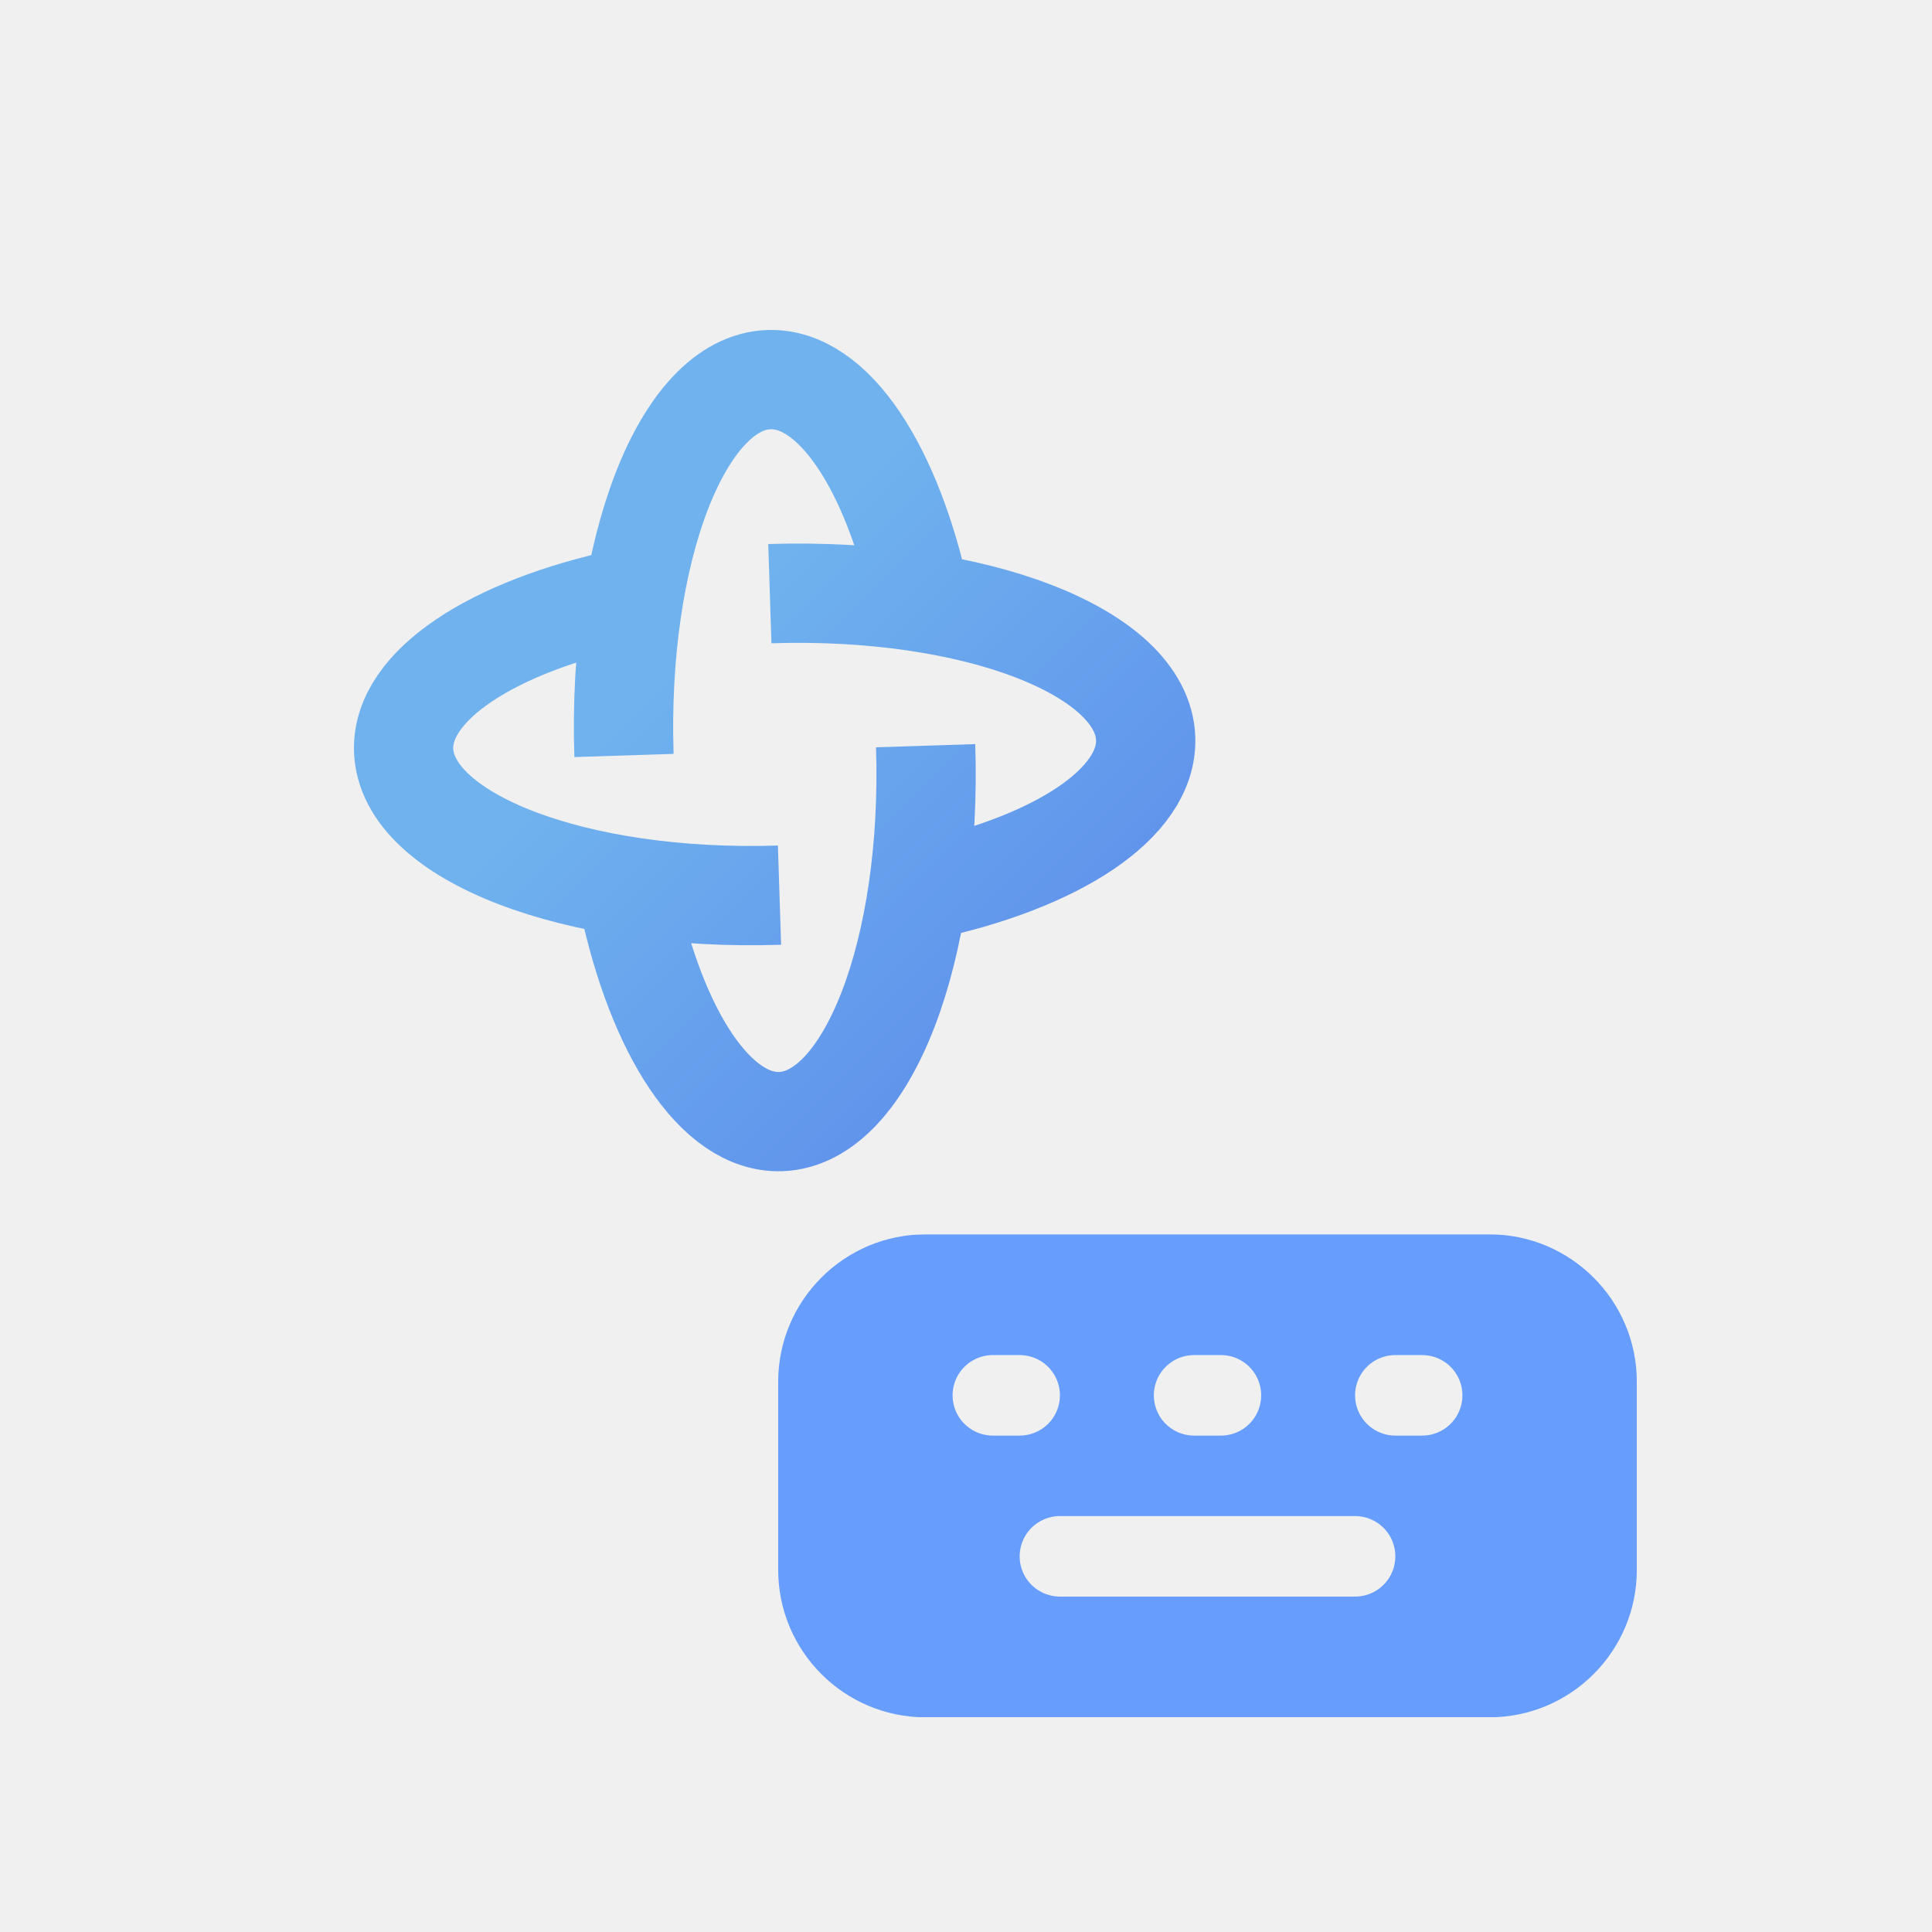
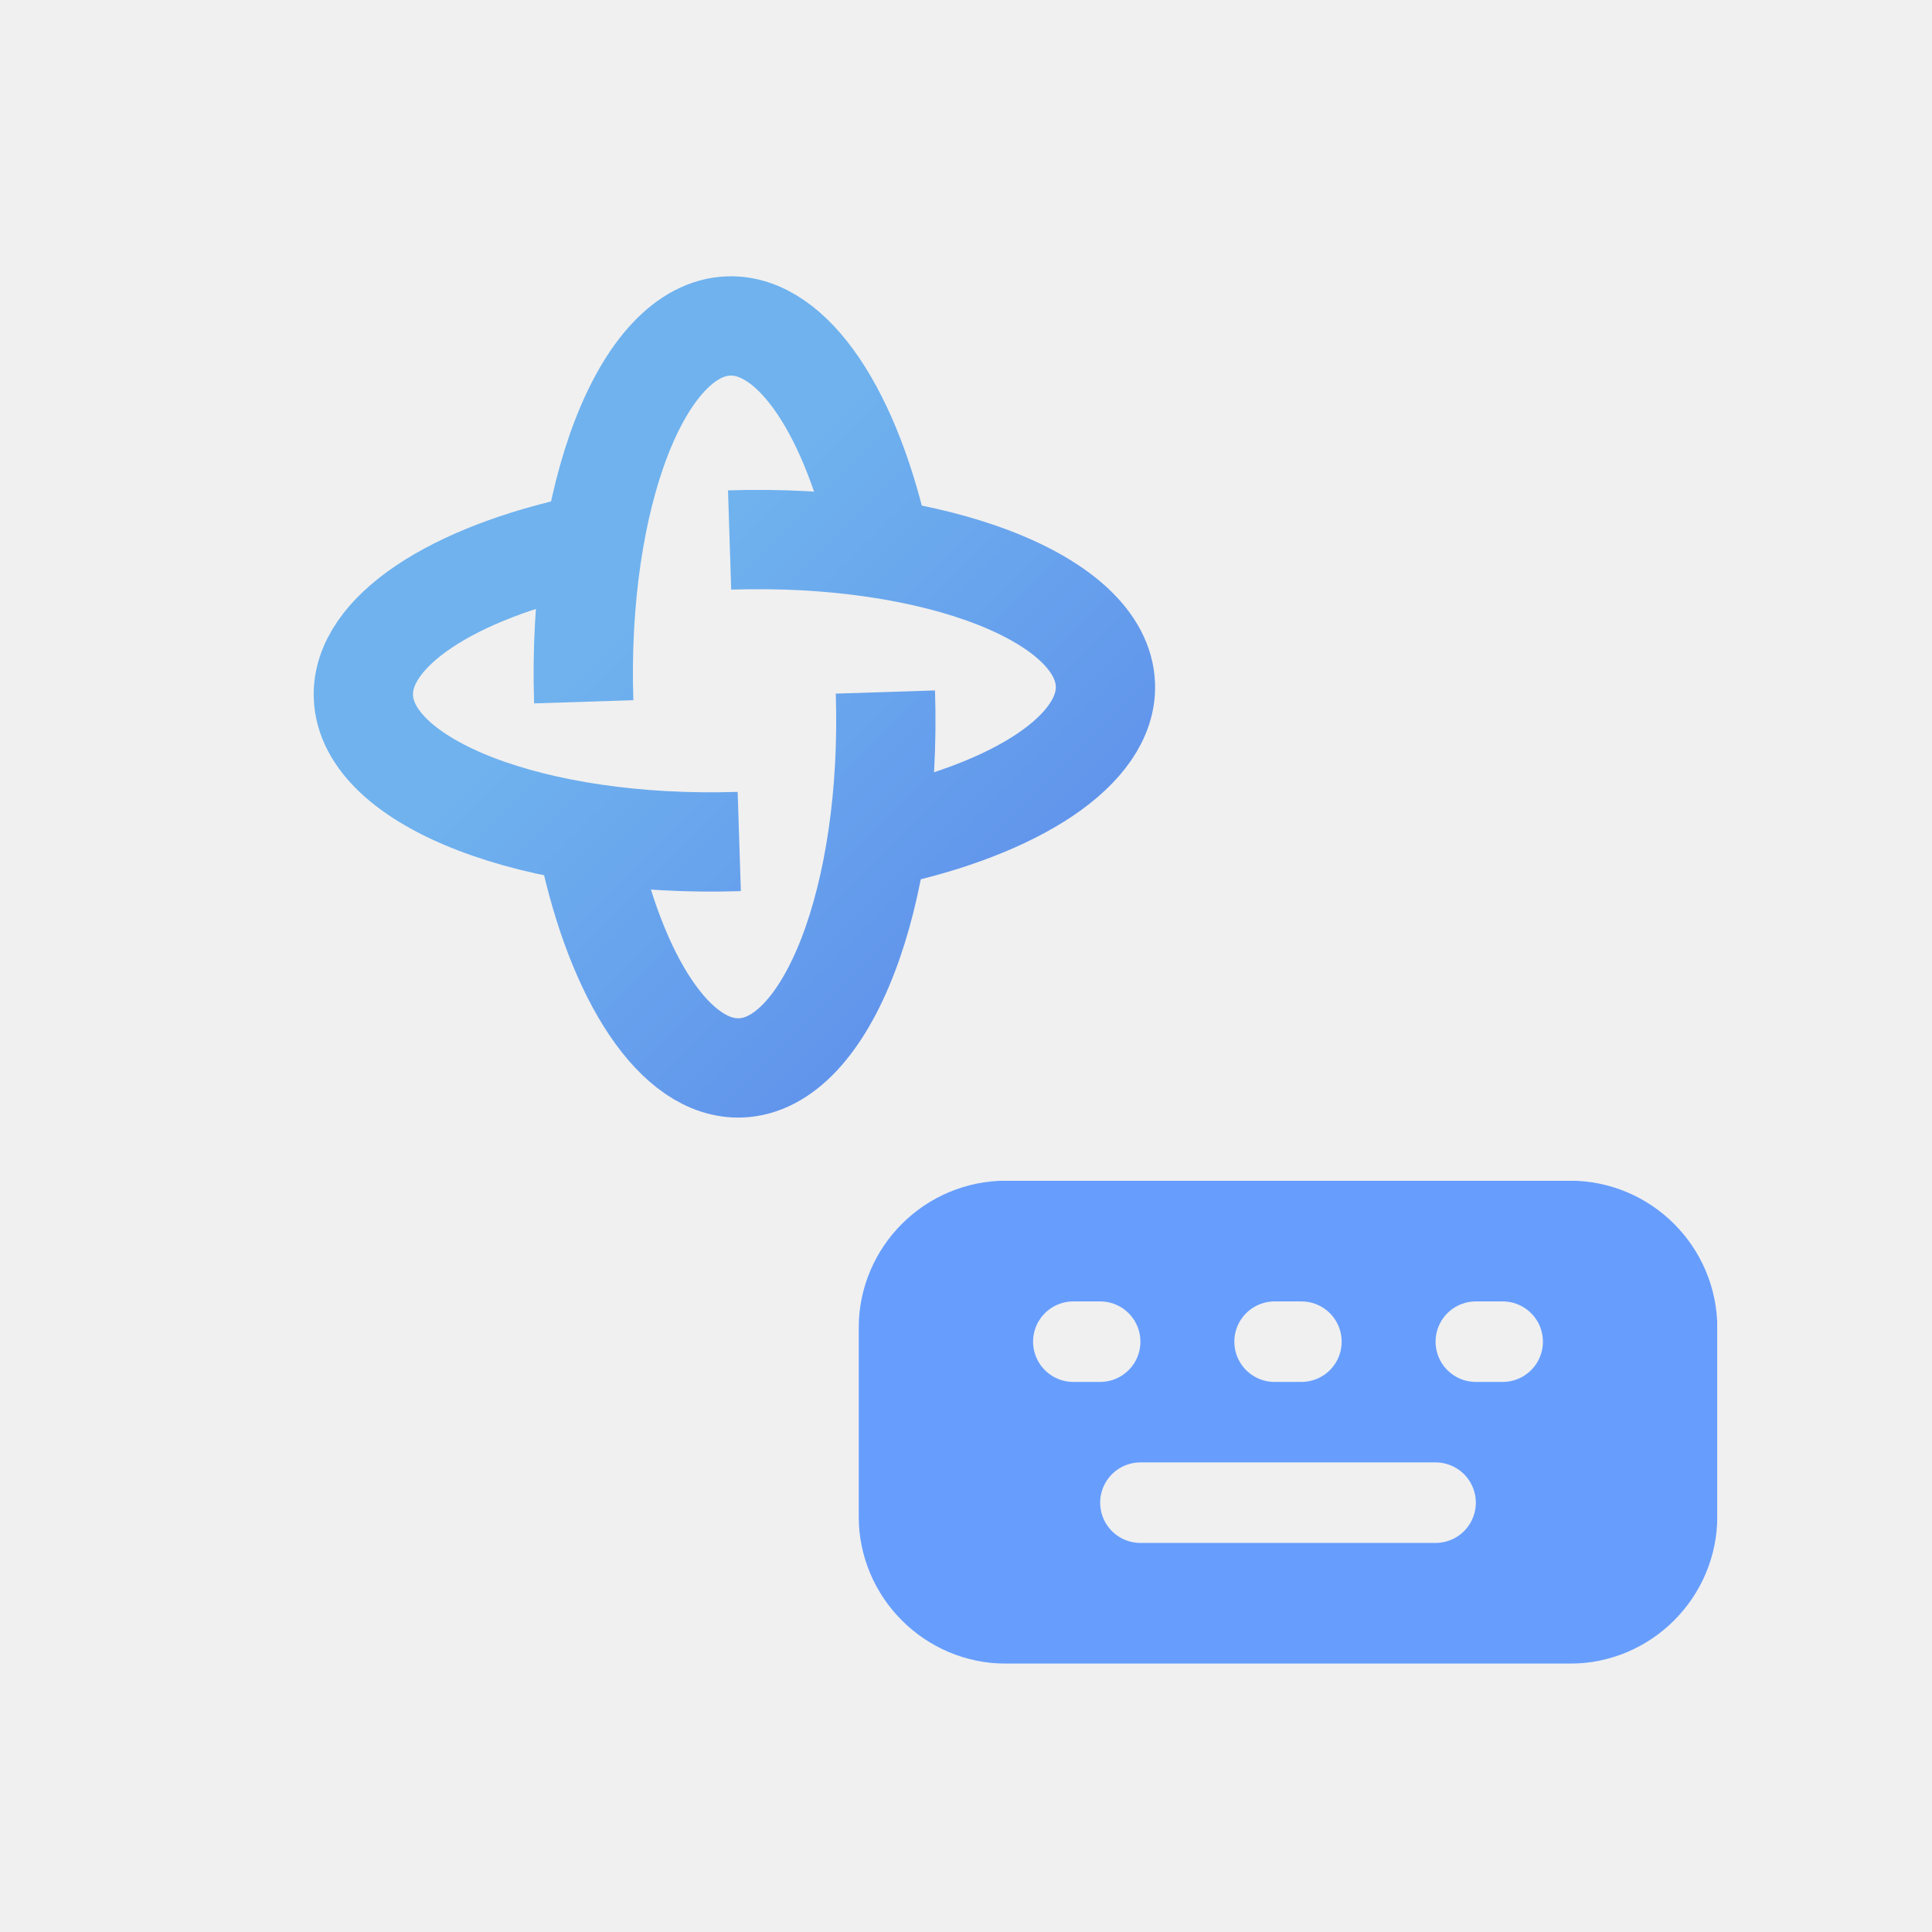
<svg xmlns="http://www.w3.org/2000/svg" width="36" height="36" viewBox="0 0 36 36" fill="none">
  <defs>
    <linearGradient id="dsh-plugin-panel-toggle-action" x1="6.5" y1="6" x2="22.5" y2="22" gradientUnits="userSpaceOnUse">
      <stop stop-color="#6FB2EE" />
      <stop offset="1" stop-color="#4A65E8" />
    </linearGradient>
    <mask id="dsh-plugin-panel-toggle-keyboard" maskUnits="userSpaceOnUse" x="14.5" y="23" width="16" height="9">
      <rect x="14.5" y="23" width="16" height="9" fill="white" />
      <path d="M18.5 26H19M22.25 26H22.75M26 26H26.5M19.75 29H25.25" stroke="black" stroke-width="1.5" stroke-linecap="round" />
    </mask>
  </defs>
-   <g transform="translate(6.5 6)" stroke="url(#dsh-plugin-panel-toggle-action)" stroke-width="1.85">
+   <g transform="translate(5.75 5)" stroke="url(#dsh-plugin-panel-toggle-action)" stroke-width="1.85">
    <path d="M7.845 5.062C11.661 4.939 14.796 6.148 14.848 7.764C14.887 8.975 13.184 10.07 10.722 10.594" />
    <path d="M5.127 8.077C5.004 4.261 6.214 1.126 7.829 1.074C9.04 1.034 10.135 2.738 10.66 5.2" />
    <path d="M8.025 10.68C4.209 10.803 1.073 9.594 1.021 7.978C0.982 6.768 2.685 5.673 5.148 5.148" />
    <path d="M10.748 7.895C10.871 11.711 9.661 14.847 8.046 14.899C6.835 14.938 5.74 13.235 5.215 10.772" />
  </g>
-   <rect x="14.5" y="23" width="16" height="9" rx="2.75" fill="#679EFE" mask="url(#dsh-plugin-panel-toggle-keyboard)" />
+   <rect x="14.5" y="23" width="16" height="9" rx="2.75" fill="#679EFE" transform="translate(1.5 -1)" mask="url(#dsh-plugin-panel-toggle-keyboard)" />
</svg>
